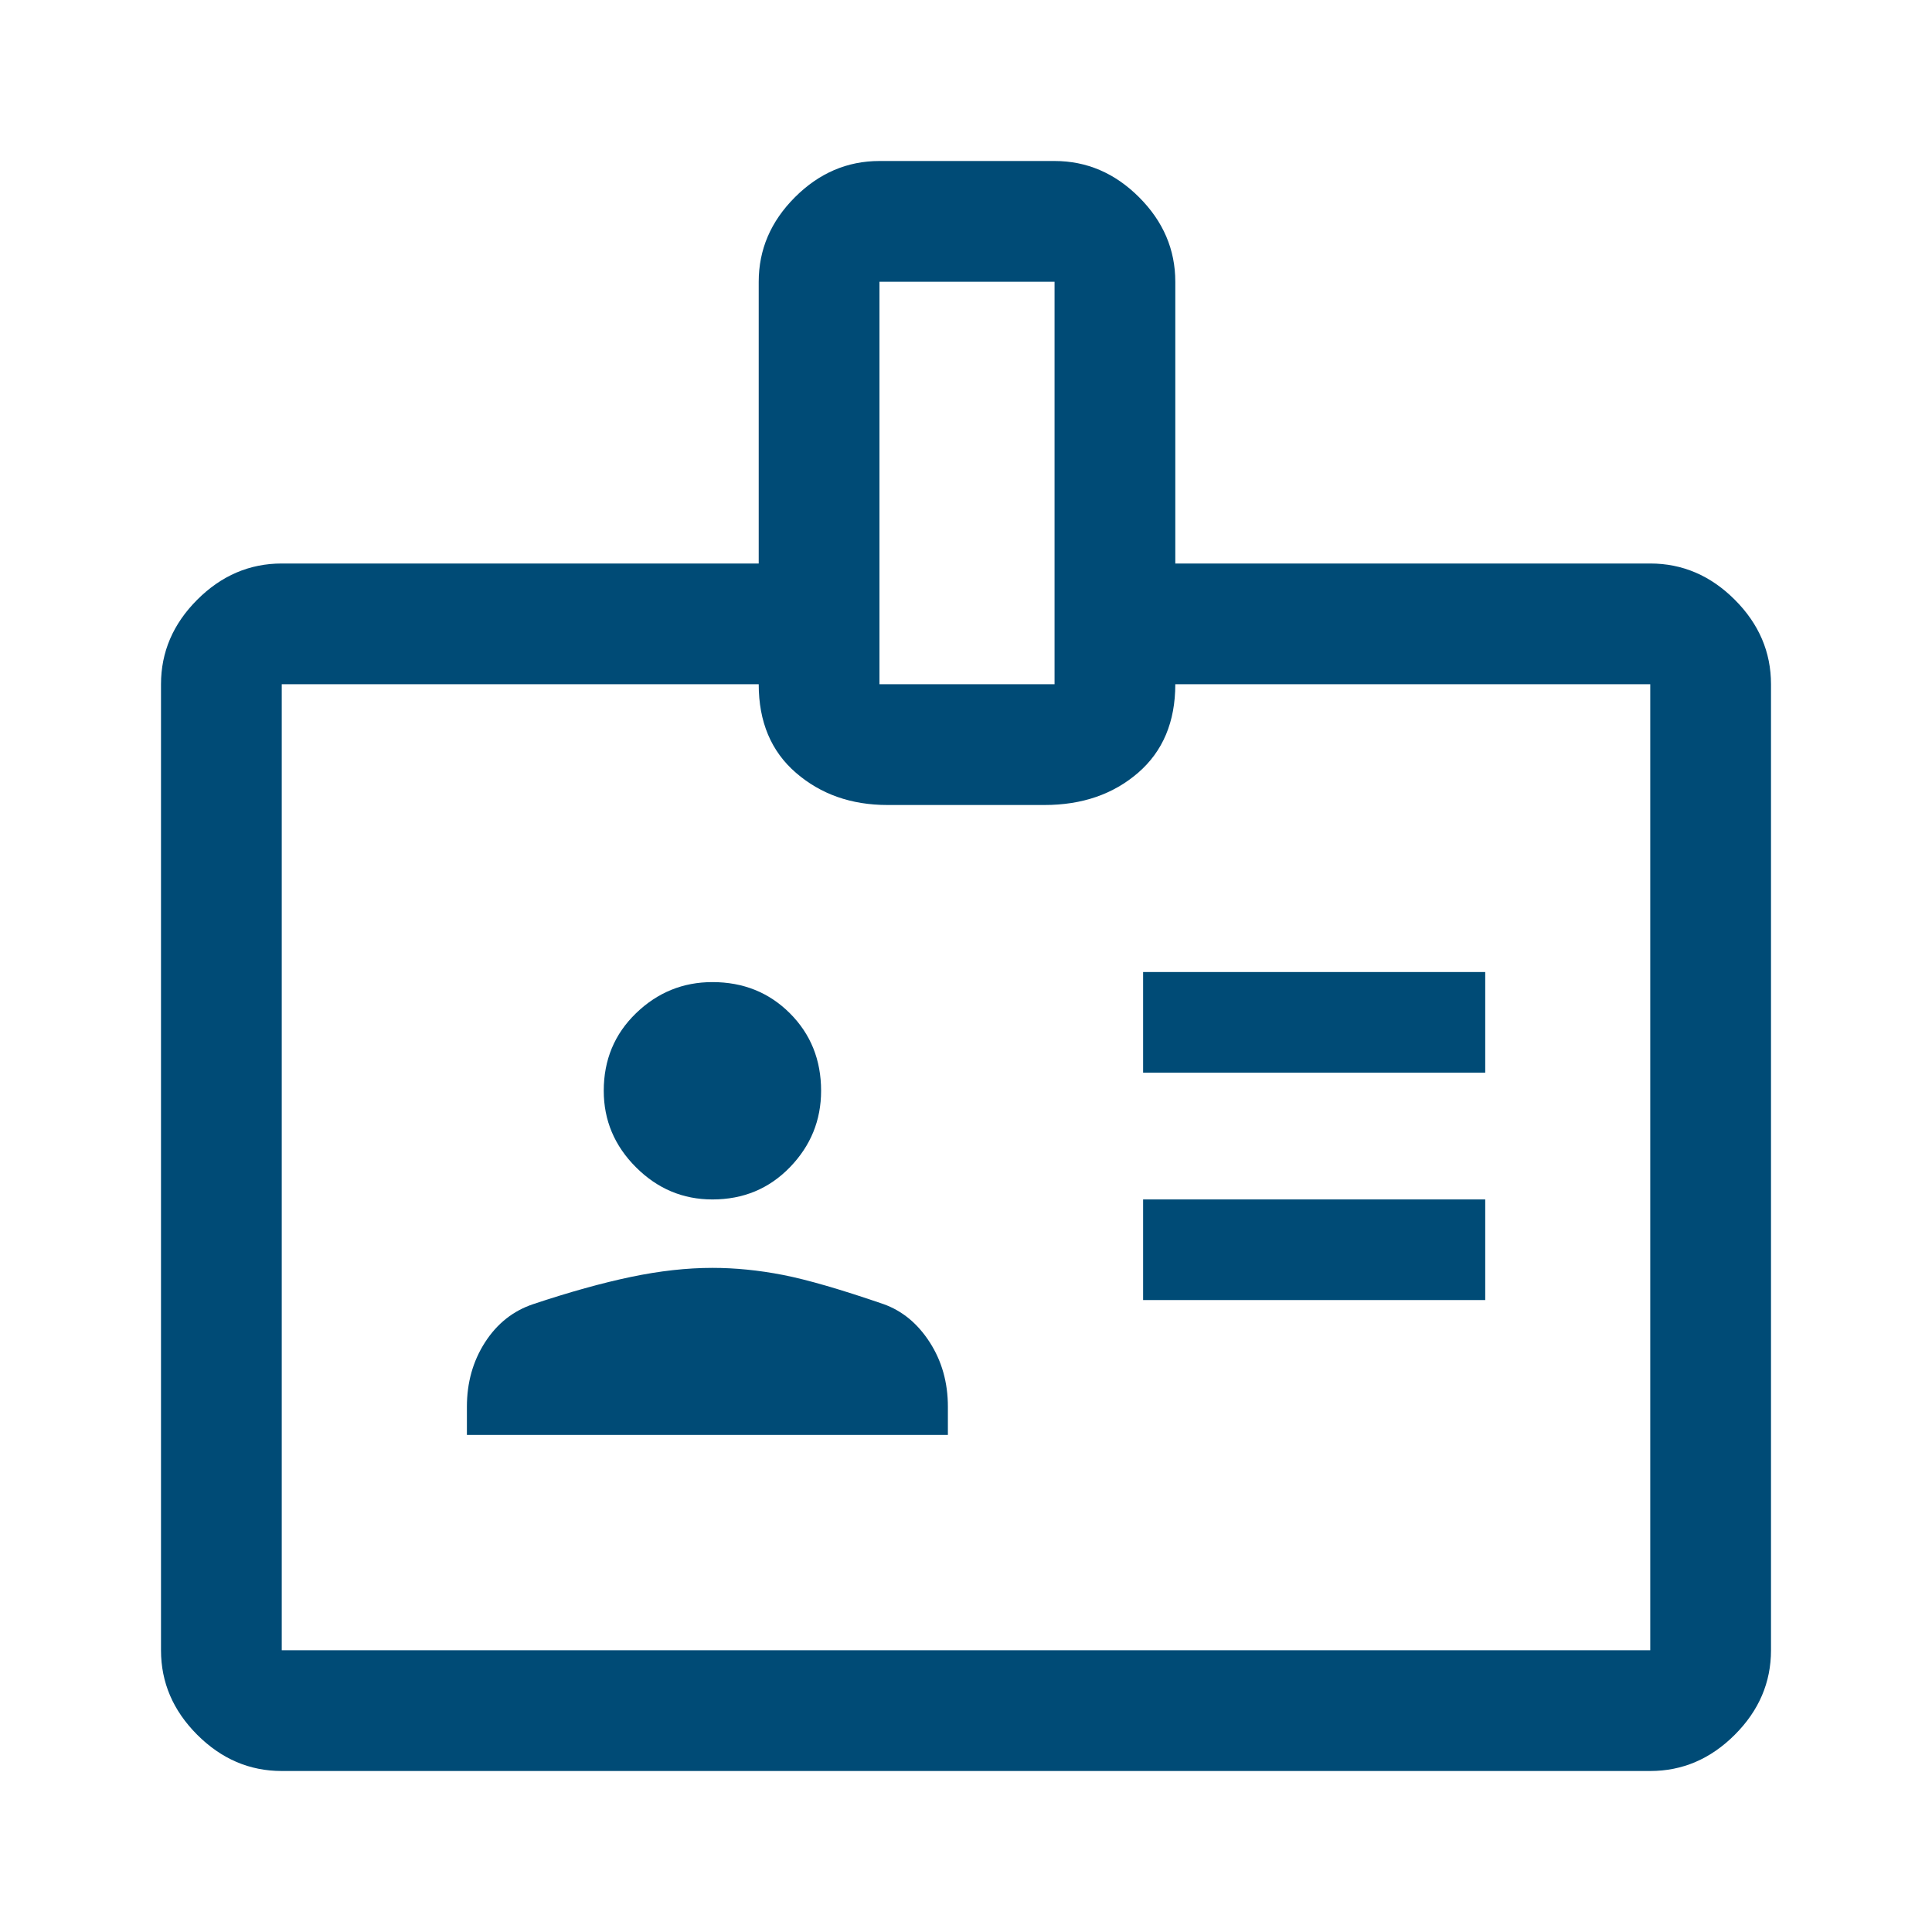
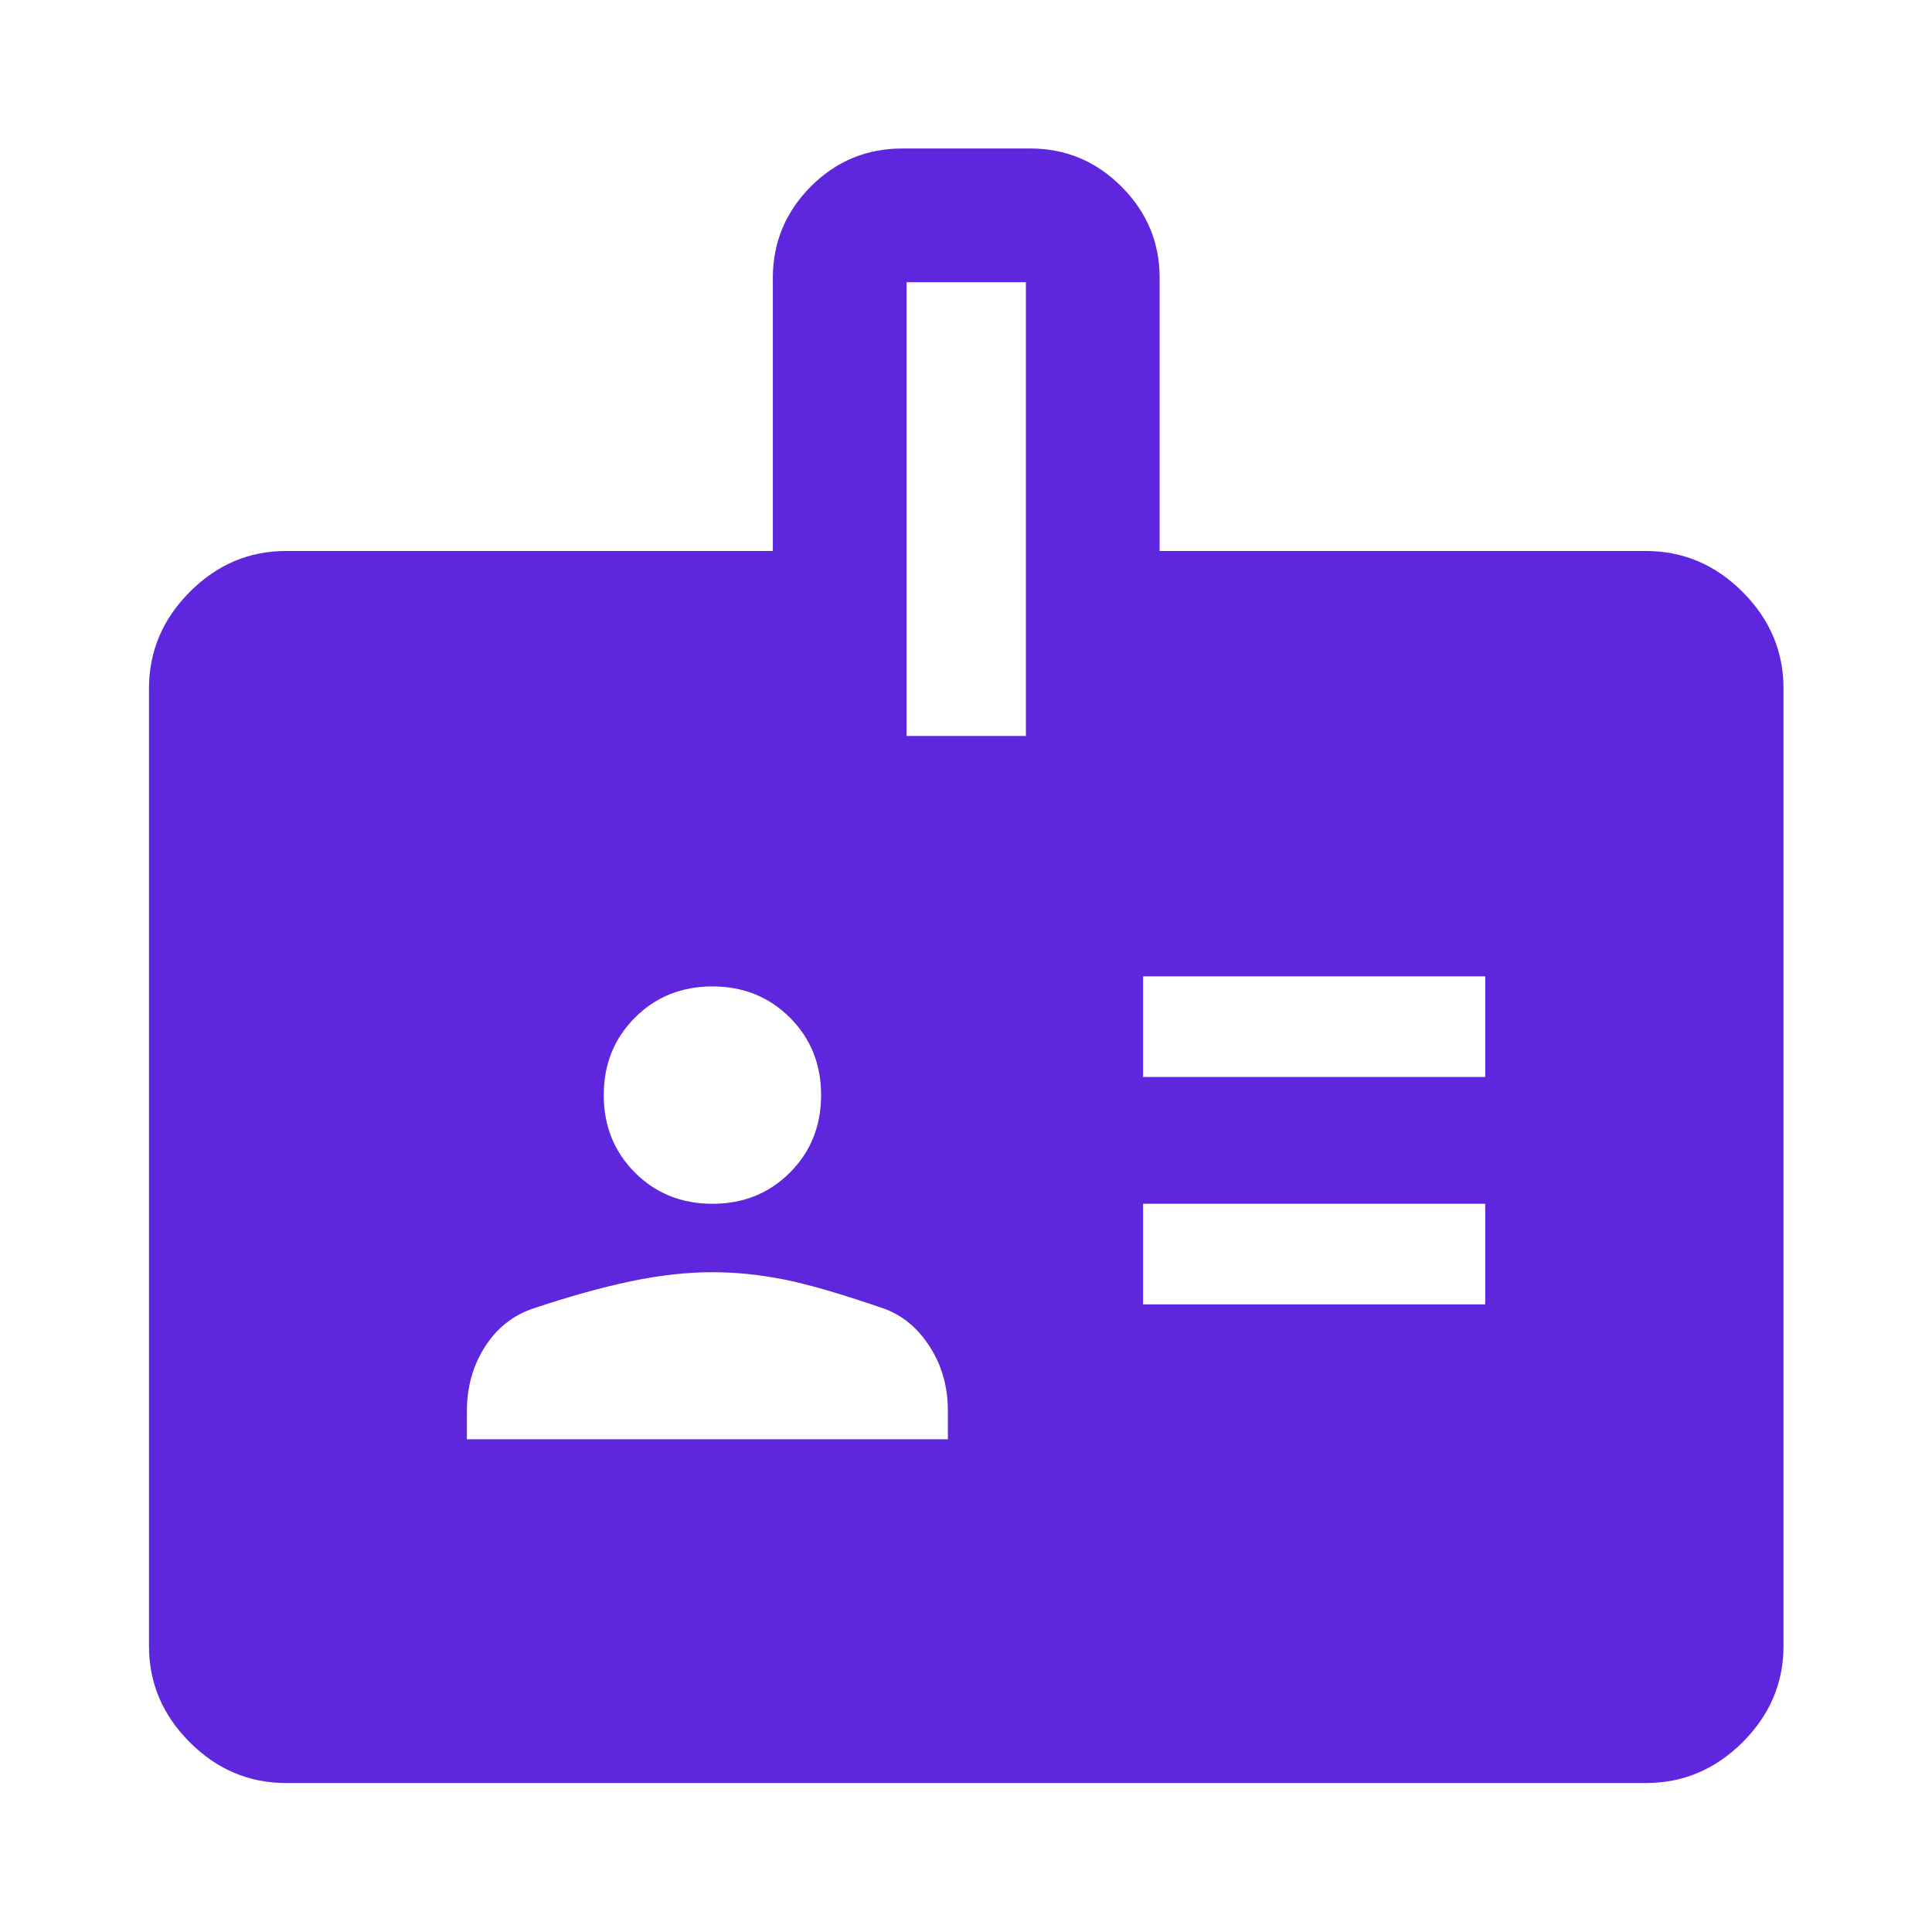
- <svg xmlns="http://www.w3.org/2000/svg" height="48" width="48">
-   <path d="M7 44q-1.2 0-2.1-.9Q4 42.2 4 41V17q0-1.2.9-2.1.9-.9 2.1-.9h11.85V7q0-1.2.9-2.1.9-.9 2.1-.9h4.35q1.2 0 2.1.9.9.9.9 2.1v7H41q1.2 0 2.1.9.9.9.9 2.1v24q0 1.2-.9 2.1-.9.9-2.1.9Zm0-3h34V17H29.2q0 1.4-.925 2.2-.925.8-2.325.8h-3.9q-1.35 0-2.275-.8-.925-.8-.925-2.2H7v24Zm4.6-5.35h11.95v-.7q0-.9-.45-1.6-.45-.7-1.15-.95-1.6-.55-2.5-.725-.9-.175-1.75-.175-.95 0-2.025.225t-2.425.675q-.75.25-1.2.95-.45.7-.45 1.6Zm16.8-3.35h8.5v-2.5h-8.5Zm-10.7-2.5q1.15 0 1.925-.8.775-.8.775-1.9 0-1.15-.775-1.925-.775-.775-1.925-.775-1.1 0-1.9.775-.8.775-.8 1.925 0 1.1.8 1.9.8.8 1.9.8Zm10.7-3.15h8.5v-2.5h-8.5ZM21.85 17h4.35V7h-4.35ZM24 29Z" fill="#004B76" />
+ <svg xmlns="http://www.w3.org/2000/svg" height="48" viewBox="0 -960 960 960" width="48">
+   <path d="M142.152-74.022q-27.599 0-47.865-20.265-20.265-20.266-20.265-47.865v-475.696q0-27.697 20.265-48.033 20.266-20.337 47.865-20.337h241.87v-135.695q0-26.391 18.809-45.348t45.615-18.957h63.467q26.391 0 45.348 18.957t18.957 45.348v135.695h241.63q27.697 0 48.033 20.337 20.337 20.336 20.337 48.033v475.696q0 27.599-20.337 47.865-20.336 20.265-48.033 20.265H142.152ZM232-244.848h239v-14q0-18-9-32t-23-19q-32-11-50-14.5t-35-3.5q-19 0-40.5 4.5t-48.5 13.5q-15 5-24 19t-9 32v14Zm336-67h170v-50H568v50Zm-214-50q23 0 38.5-15.5t15.5-38.5q0-23-15.5-38.5t-38.5-15.5q-23 0-38.5 15.5t-15.5 38.5q0 23 15.5 38.5t38.5 15.5Zm214-63h170v-50H568v50ZM450.478-594.304h59.283v-225.457h-59.283v225.457Z" fill="#5e27dd" />
</svg>
